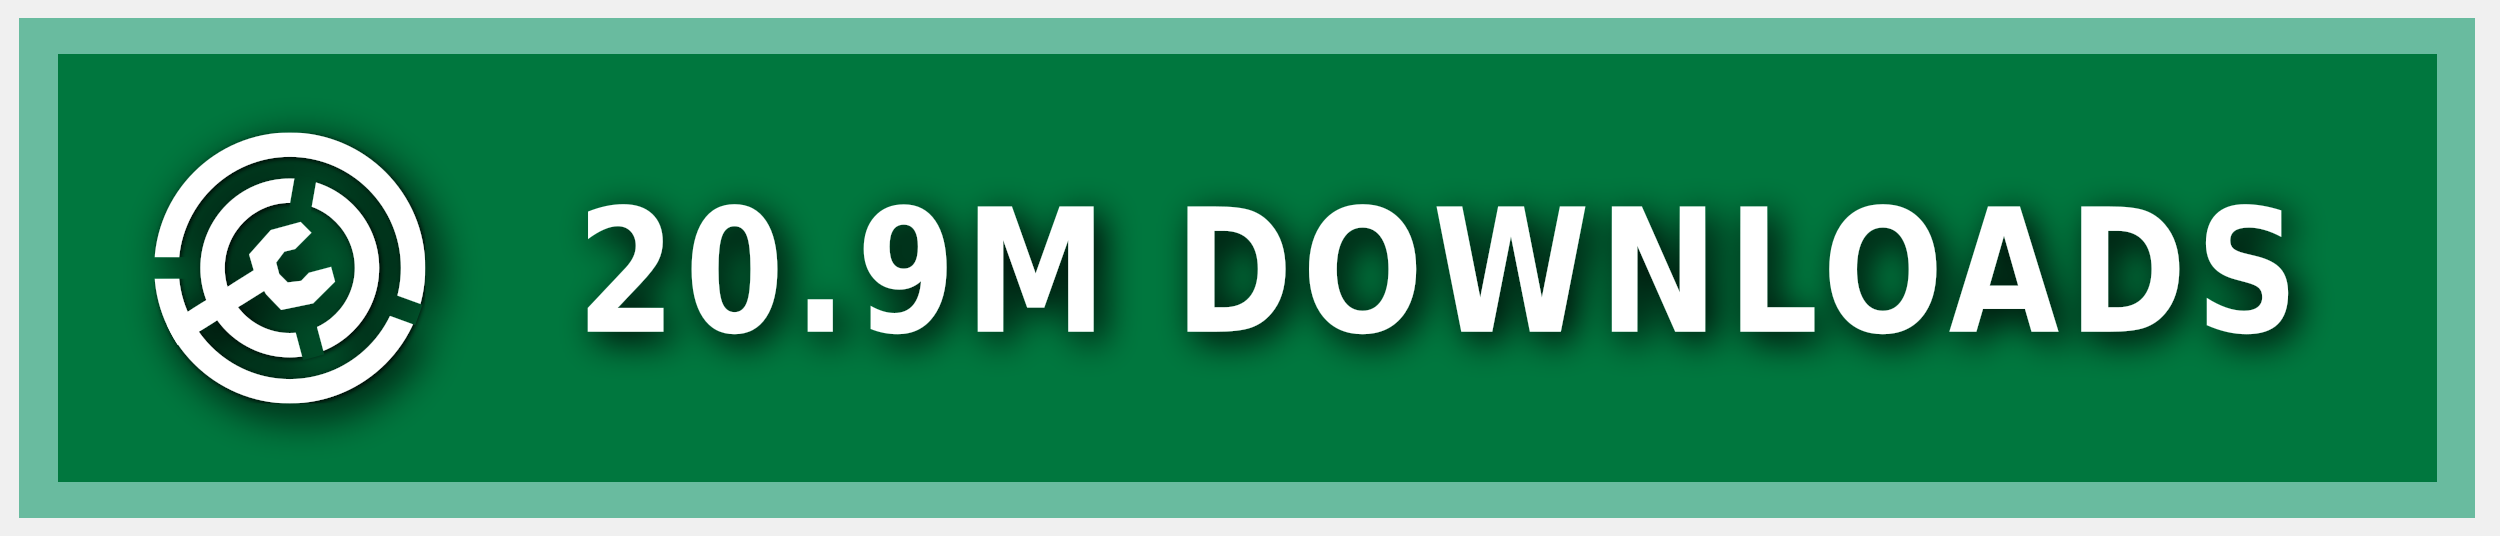
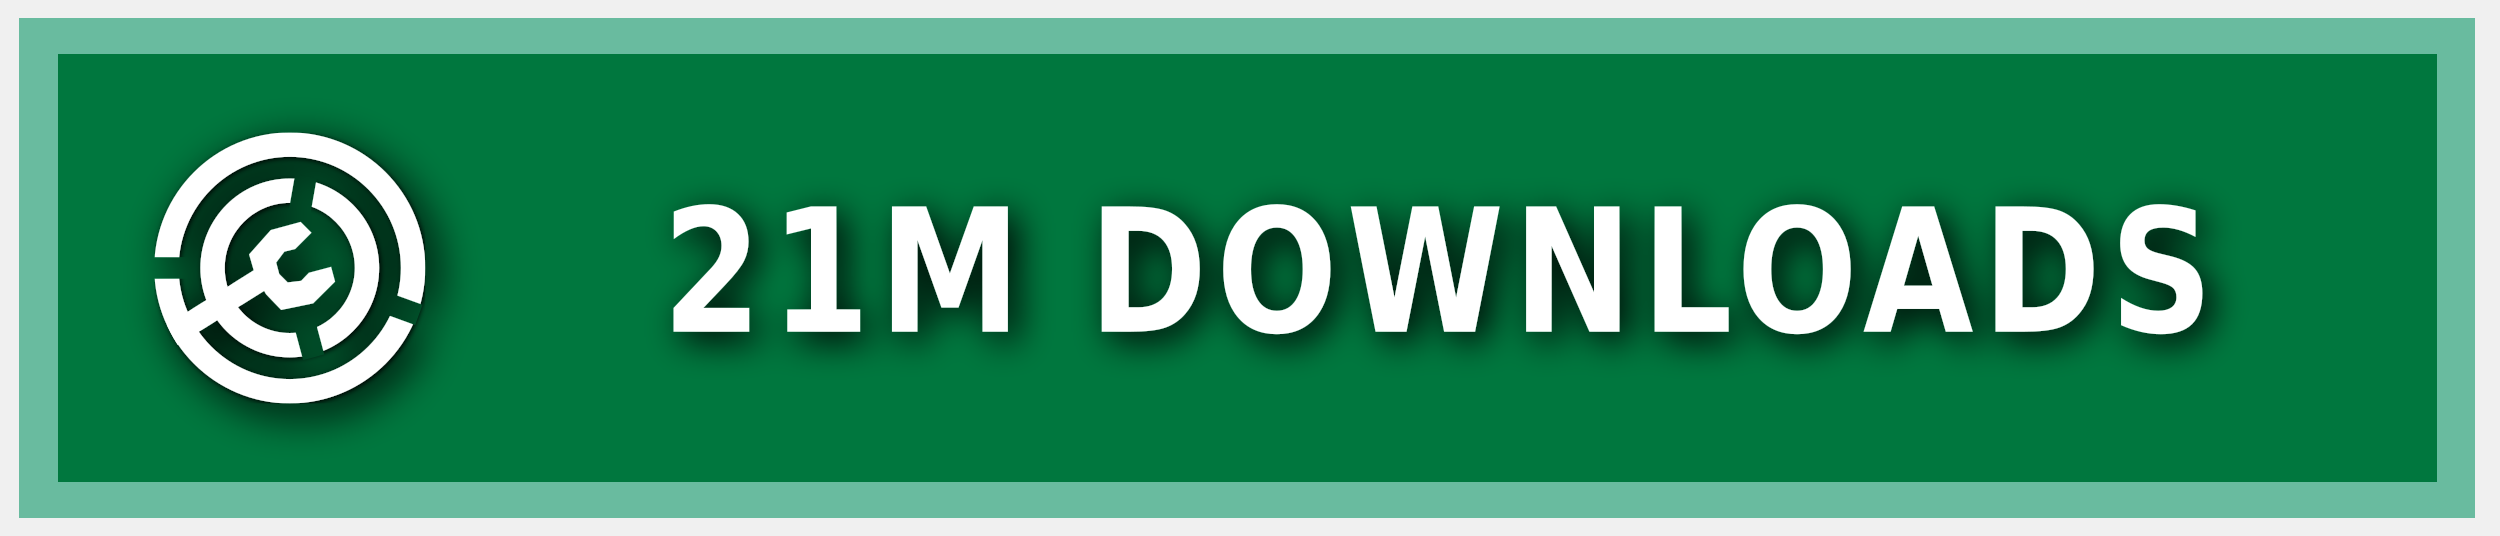
<svg xmlns="http://www.w3.org/2000/svg" xmlns:ns1="https://boxy-svg.com" width="140" height="30" role="img" aria-label="MODRINTH">
  <style> g:not(.noshadow) { filter: drop-shadow(0.5px 0.5px 1.0px black); } </style>
  <defs>
    <ns1:guide x="121.656" y="10.118" angle="90" />
    <ns1:guide x="127.198" y="17.628" angle="90" />
    <ns1:guide x="8.199" y="-3.08" angle="0" />
    <ns1:guide x="20.449" y="-4.101" angle="0" />
    <ns1:guide x="121.656" y="10.118" angle="90" />
    <ns1:guide x="127.198" y="17.628" angle="90" />
    <ns1:guide x="8.199" y="-3.08" angle="0" />
    <ns1:guide x="20.449" y="-4.101" angle="0" />
  </defs>
  <g class="noshadow" shape-rendering="crispEdges" style="" transform="matrix(1.074564, 0, 0, 1, 0, 0)">
    <rect x="1" y="1" width="128" height="28" style="fill: #00954E;" />
    <rect x="1" y="1" width="128" height="28" style="fill: rgba(0, 0, 0, 0.2);" />
    <rect x="2" y="2" width="126" height="26" style="fill: none; stroke-width:2px; stroke: rgba(211, 255, 255, 0.5);" />
  </g>
  <g fill-rule="evenodd" stroke-linejoin="round" stroke-miterlimit="1.5" clip-rule="evenodd" transform="matrix(1.2, 0, 0, 1.2, -1.2, -1.5)">
    <path fill="none" d="M 8.199 7.432 L 20.846 7.432 L 20.846 20.079 L 8.199 20.079 L 8.199 7.432 Z" style="" />
    <g clip-path="url(#a)" transform="matrix(0.126469, 0, 0, 0.126469, 8.198999, 7.431019)" style="">
      <path fill="#ffffff" d="M50 17c18.207 0 32.988 14.787 32.988 33S68.207 83 50 83 17.012 68.213 17.012 50 31.793 17 50 17Zm0 9c13.24 0 23.988 10.755 23.988 24S63.24 74 50 74 26.012 63.245 26.012 50 36.76 26 50 26Z" />
    </g>
    <g clip-path="url(#b)" transform="matrix(0.126469, 0, 0, 0.126469, 8.198999, 7.431019)" style="">
      <path fill="#ffffff" d="M50 0c27.596 0 50 22.404 50 50s-22.404 50-50 50S0 77.596 0 50 22.404 0 50 0Zm0 9c22.629 0 41 18.371 41 41S72.629 91 50 91 9 72.629 9 50 27.371 9 50 9Z" />
    </g>
    <g class="noshadow" clip-path="url(#c)" transform="matrix(0.112383, 0, 0, 0.122032, 8.268063, 7.737635)" style="">
      <path fill="none" stroke="#ffffff" stroke-width="9" d="M 50 50 L 5.171 75.882" />
    </g>
    <path fill="#ffffff" d="M 12.909 14.103 L 12.625 13.123 L 13.637 11.985 L 15.028 11.605 L 15.534 12.111 L 14.775 12.87 L 14.269 12.996 L 13.89 13.502 L 14.032 14.038 L 14.425 14.429 L 15.053 14.354 L 15.415 13.979 L 16.452 13.701 L 16.637 14.392 L 15.613 15.407 L 14.121 15.714 L 13.415 14.979 L 12.909 14.103 Z" style="" />
    <clipPath id="clip-1">
      <path d="M50 0c27.596 0 50 22.404 50 50s-22.404 50-50 50S0 77.596 0 50 22.404 0 50 0Zm0 39.549c5.768 0 10.451 4.683 10.451 10.451 0 5.768-4.683 10.451-10.451 10.451-5.768 0-10.451-4.683-10.451-10.451 0-5.768 4.683-10.451 10.451-10.451Z" />
    </clipPath>
    <g class="noshadow" clip-path="url(#clip-1)" transform="matrix(0.064459, 0.010209, -0.018807, 0.118741, -9.215255, -61.72825)" style="transform-origin: 27.985px 74.177px;">
      <path fill="none" stroke="#ffffff" stroke-width="9" d="M 49.29 67.75 L 6.679 80.603" style="" />
    </g>
  </g>
  <g>
    <clipPath id="a">
      <path fill-rule="evenodd" stroke-linejoin="round" stroke-miterlimit="1.5" clip-rule="evenodd" d="M100 0H0v100h100V0ZM46.002 49.295l.076 1.757 8.83 32.963 7.843-2.102-8.596-32.094 5.804-32.932-7.997-1.41-5.96 33.818Z" />
    </clipPath>
    <clipPath id="b">
      <path d="M0 0v46h50l1.368.241L99 63.578l-2.736 7.517L49.295 54H0v46h100V0H0Z" />
    </clipPath>
    <clipPath id="c">
      <path d="M50 0c27.596 0 50 22.404 50 50s-22.404 50-50 50S0 77.596 0 50 22.404 0 50 0Zm0 39.549c5.768 0 10.451 4.683 10.451 10.451 0 5.768-4.683 10.451-10.451 10.451-5.768 0-10.451-4.683-10.451-10.451 0-5.768 4.683-10.451 10.451-10.451Z" />
    </clipPath>
  </g>
  <g fill="#fff" text-anchor="middle" font-family="Verdana,Geneva,DejaVu Sans,sans-serif" text-rendering="geometricPrecision" font-size="100" transform="matrix(1, 0, 0, 1, 13, 0)">
-     <text style="font-size: 80px; font-weight: 700; white-space: pre;" transform="matrix(0.1, 0, 0, 0.120296, 0, -3.678133)" x="675" y="185" letter-spacing="5">20.9M DOWNLOADS</text>
+     <text style="font-size: 80px; font-weight: 700; white-space: pre;" transform="matrix(0.1, 0, 0, 0.120296, 0, -3.678133)" x="675" y="185" letter-spacing="5">21M DOWNLOADS</text>
  </g>
</svg>
